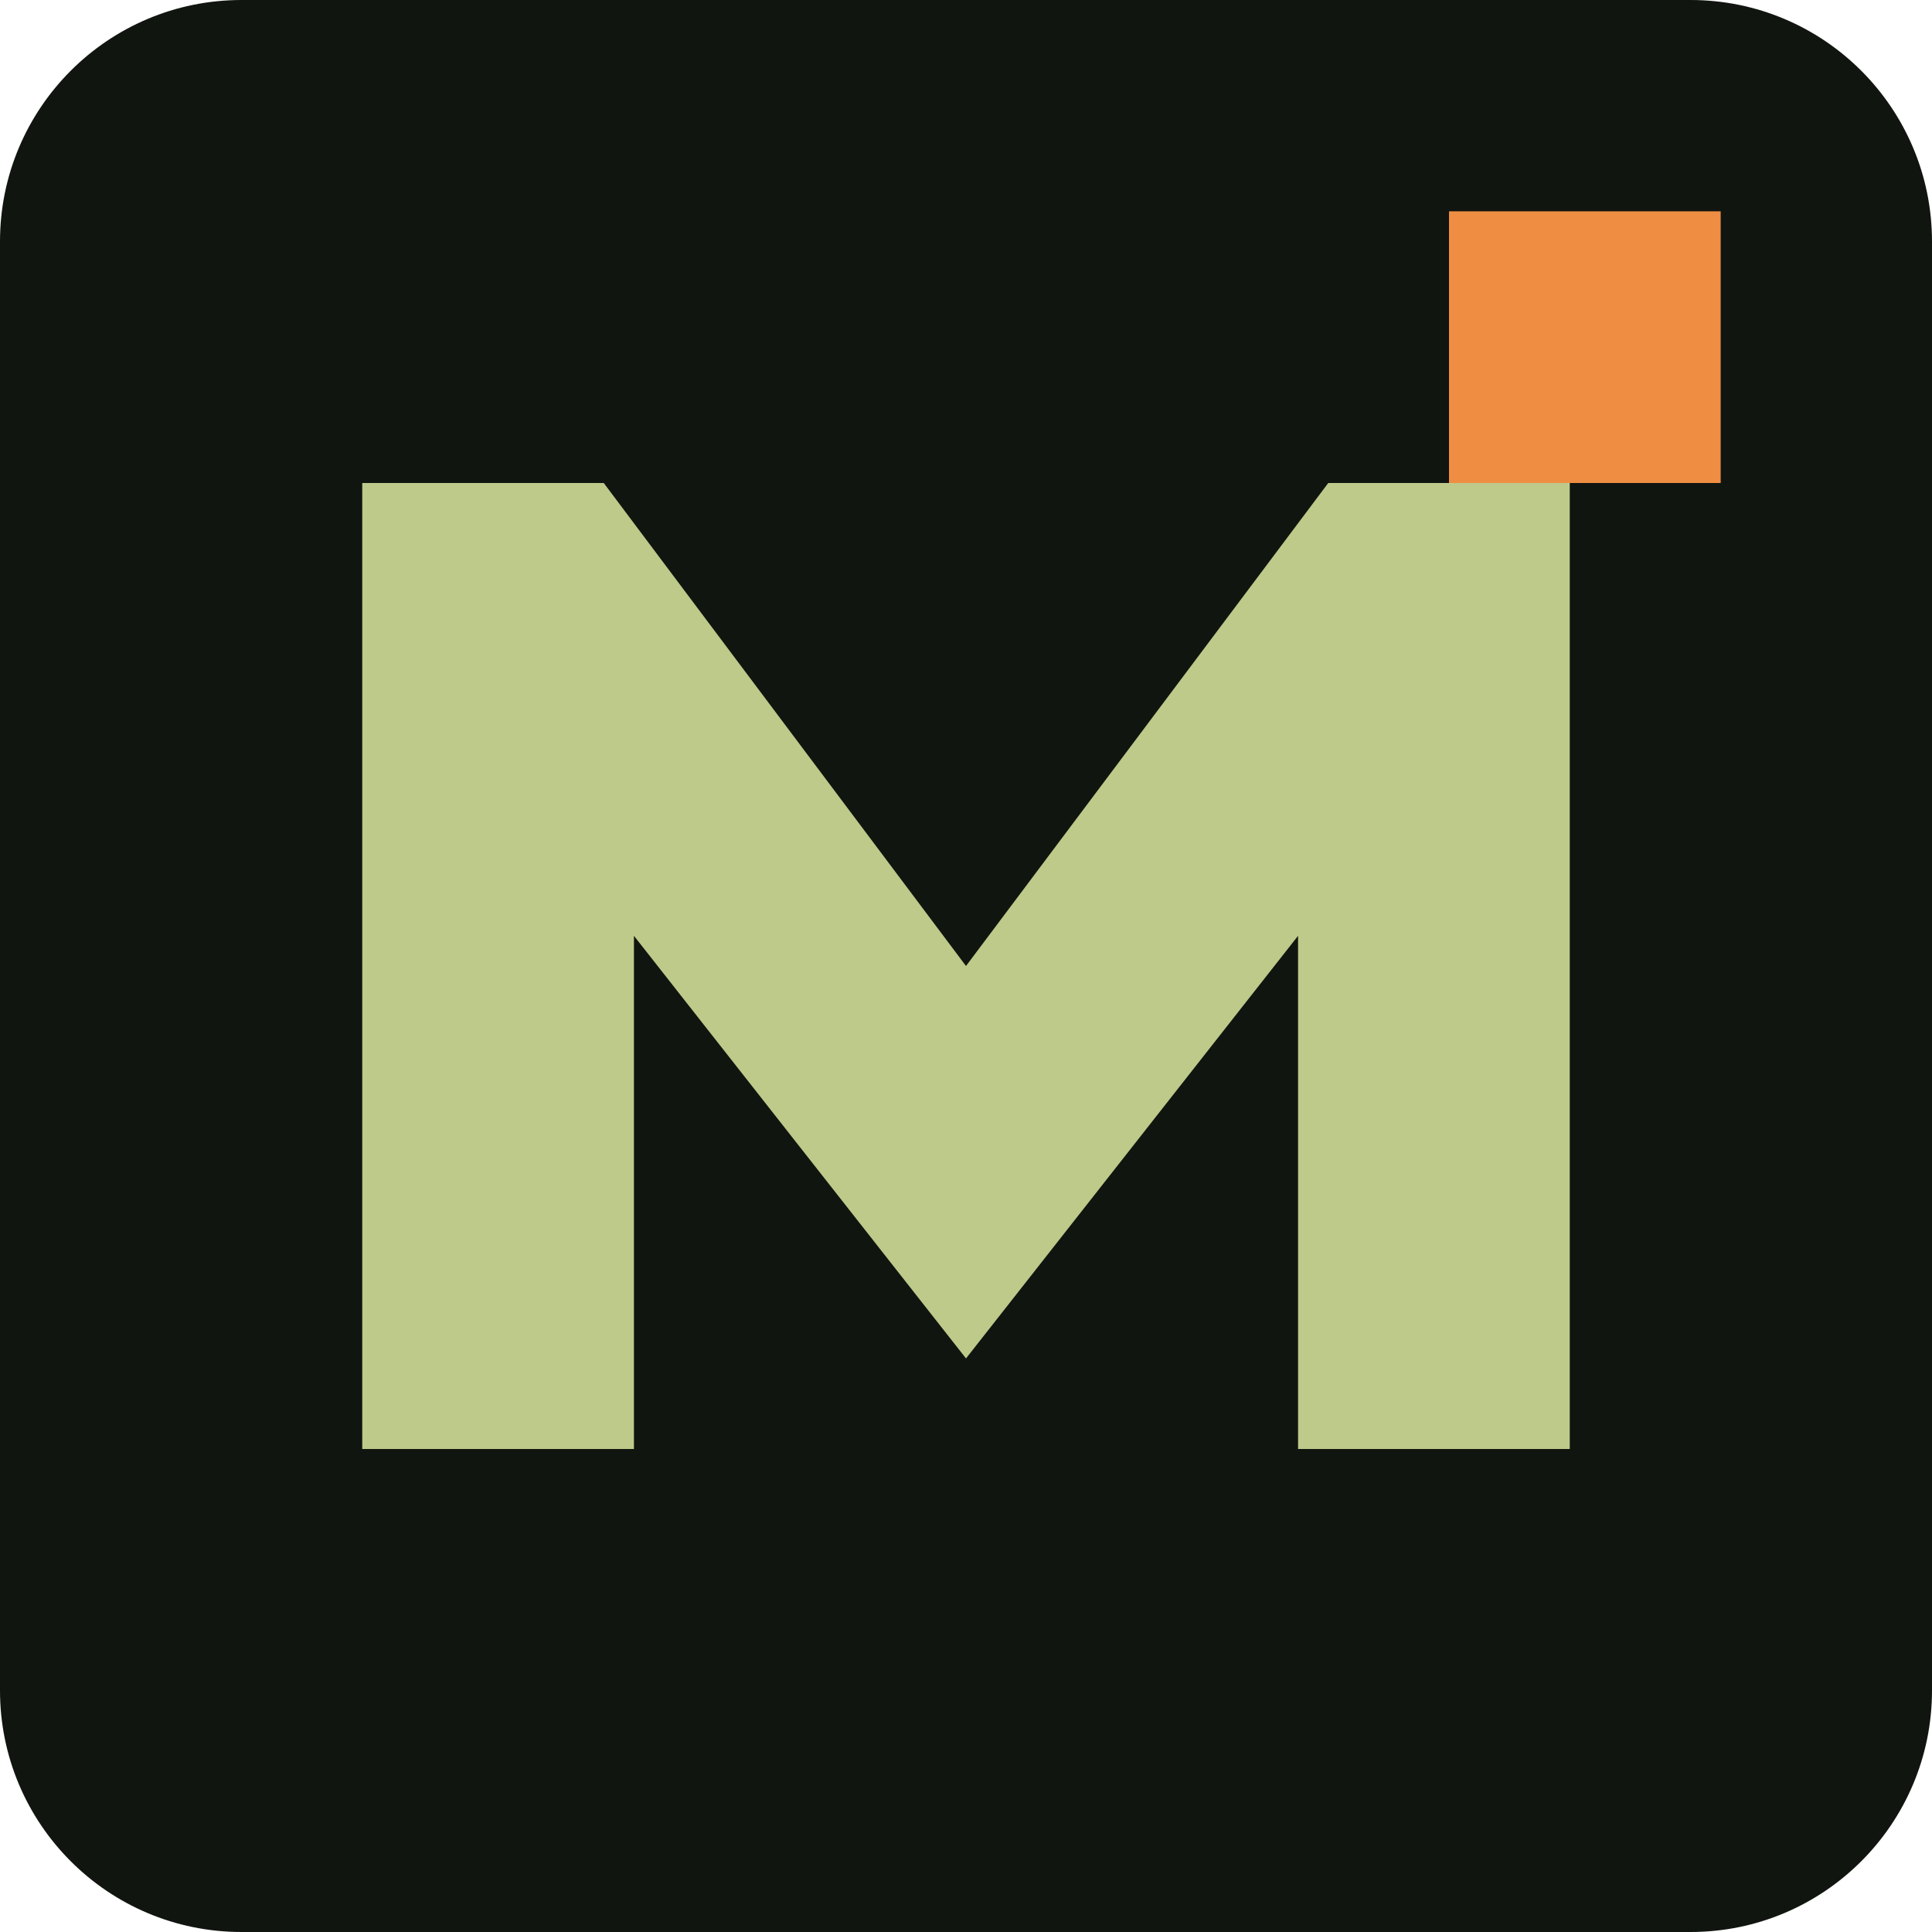
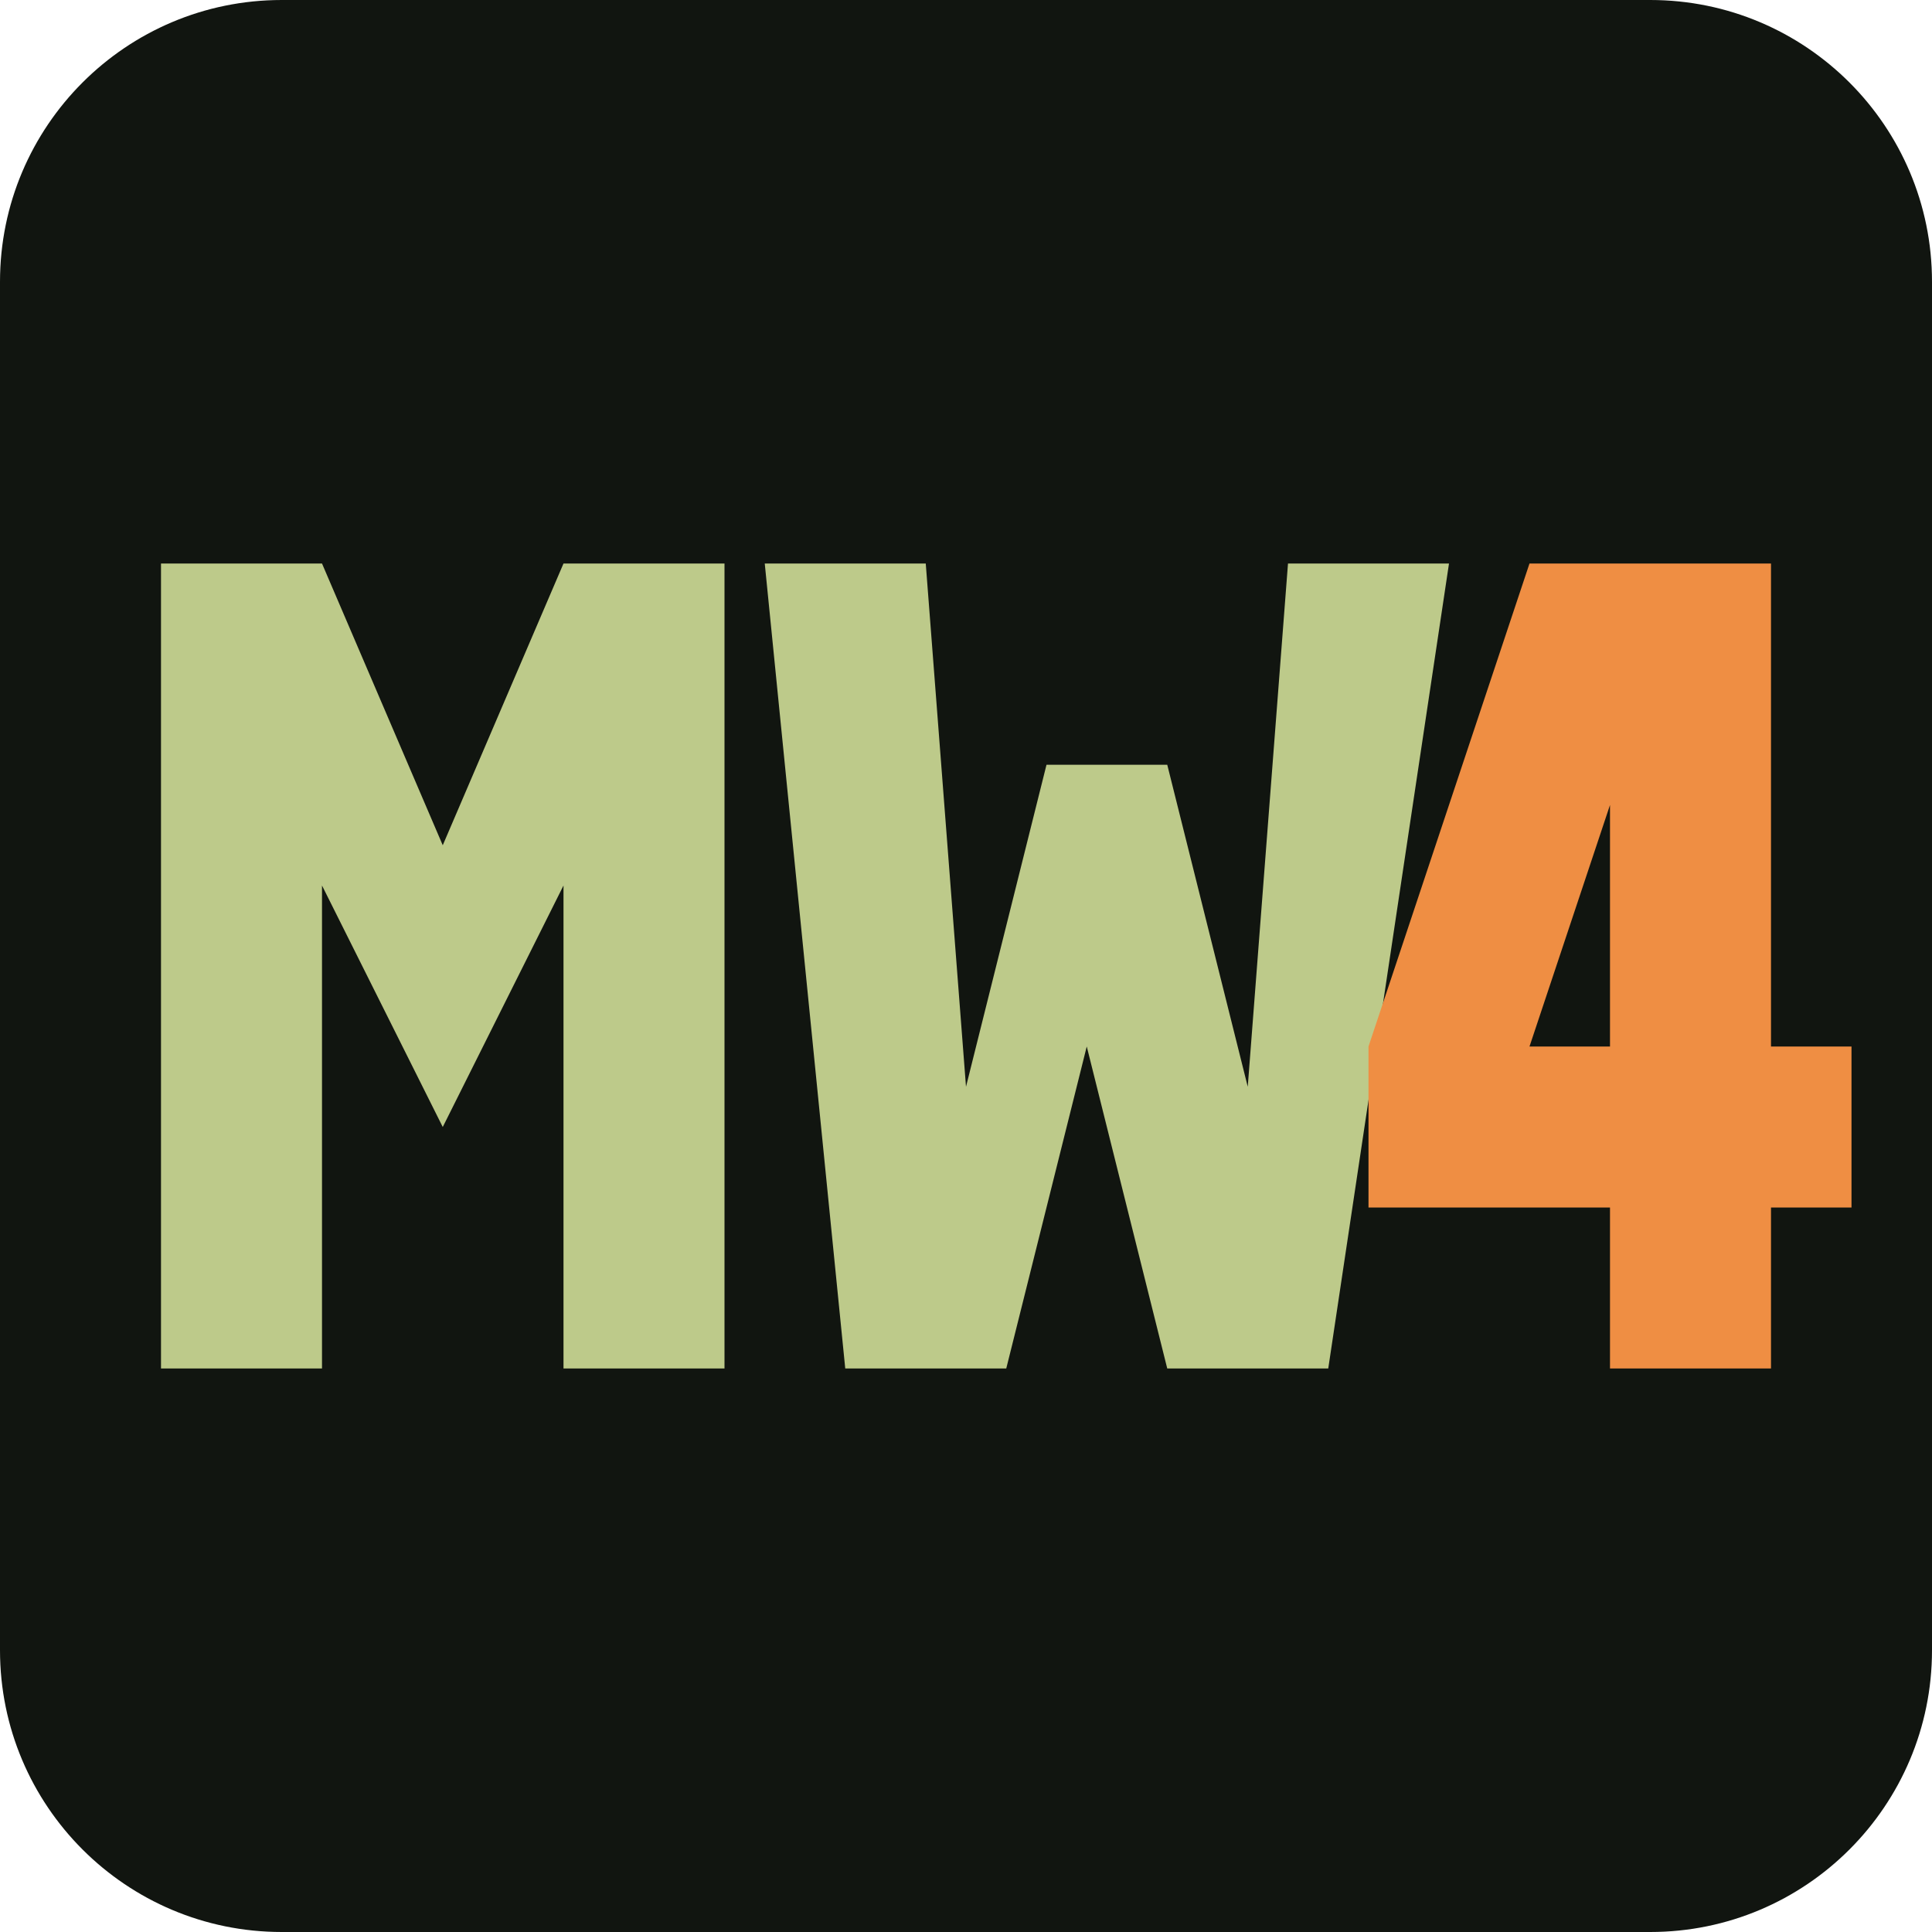
- <svg xmlns="http://www.w3.org/2000/svg" viewBox="0 0 64 64">
-   <rect width="64" height="64" rx="8" fill="#111510" />
-   <path d="M12 48V16h8l12 16 12-16h8v32h-9V31L32 45 21 31v17z" fill="#bdca8a" />
-   <path d="M48 7h9v9h-9z" fill="#ef8e43" />
+ <svg xmlns="http://www.w3.org/2000/svg" viewBox="0 0 48 48" role="img" aria-label="MW4">
+   <rect width="48" height="48" rx="7" fill="#111510" />
+   <path d="M4 34V14h4l3 7 3-7h4v20h-4V22l-3 6-3-6v12zM19 14h4l1 13 2-8h3l2 8 1-13h4l-3 20h-4l-2-8-2 8h-4z" fill="#bdca8a" />
+   <path d="M40 14h4v12h2v4h-2v4h-4v-4h-6v-4l4-12h4l-4 12h2z" fill="#ef8e43" />
</svg>
